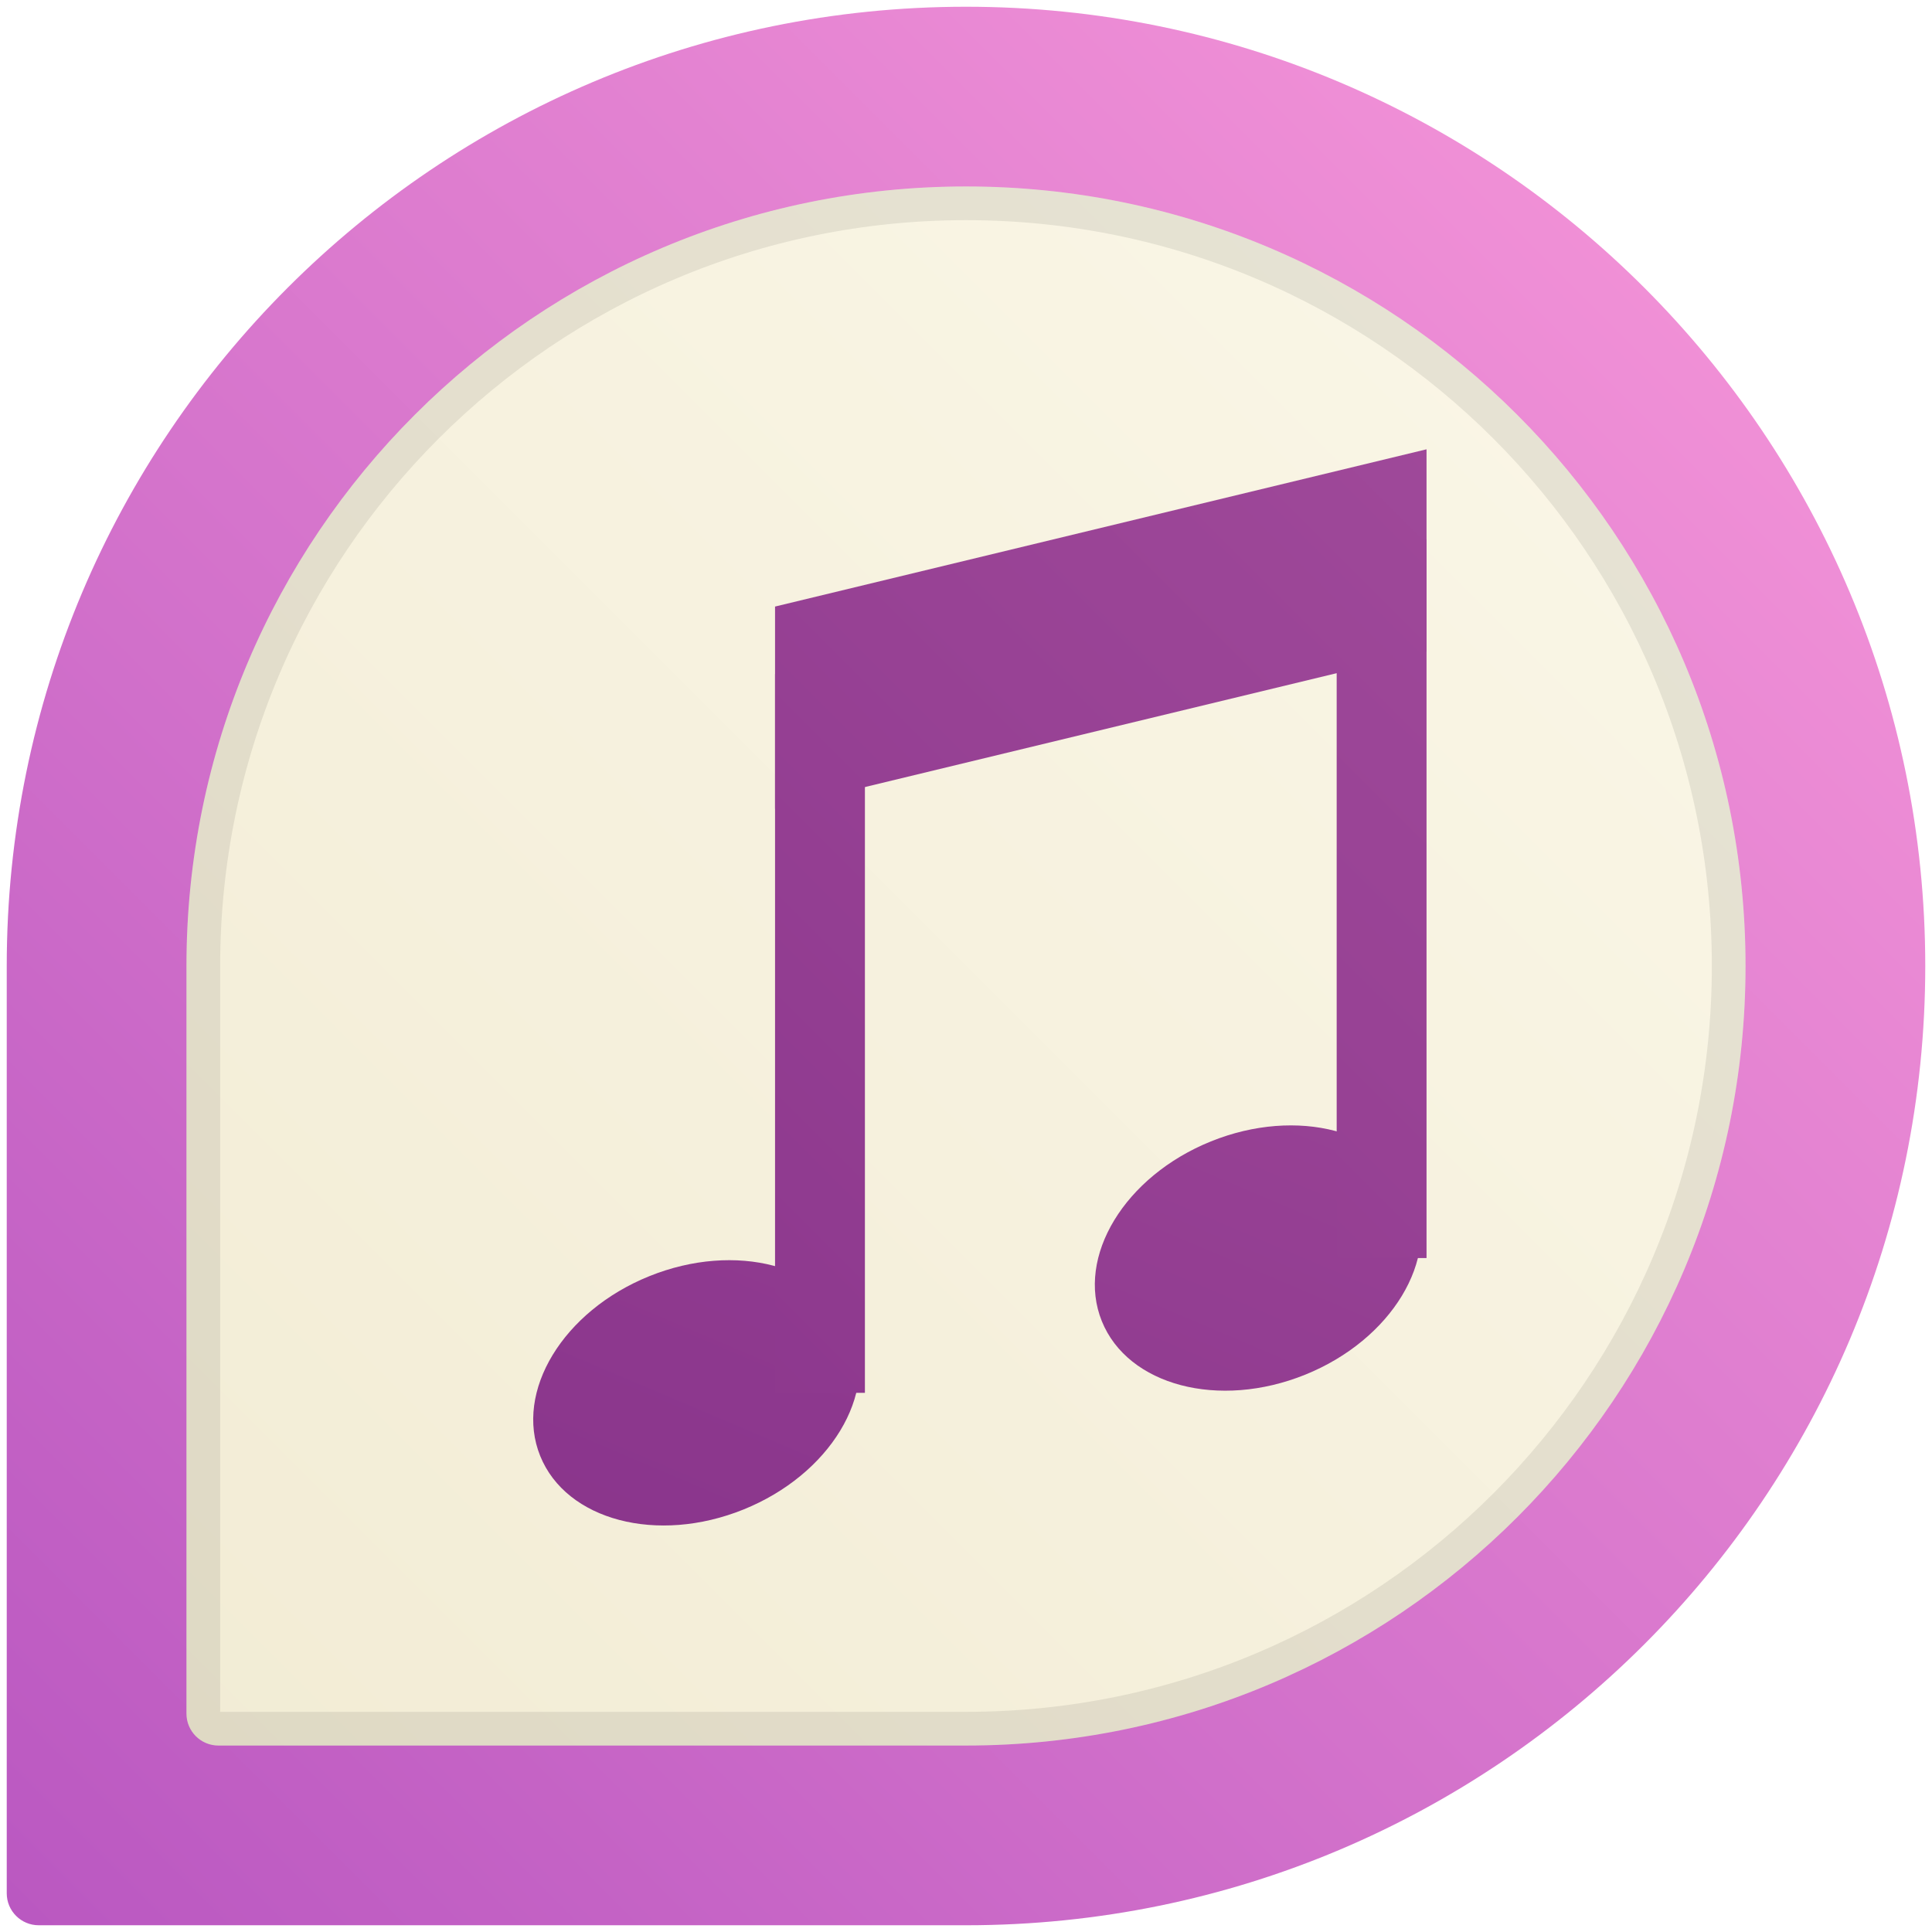
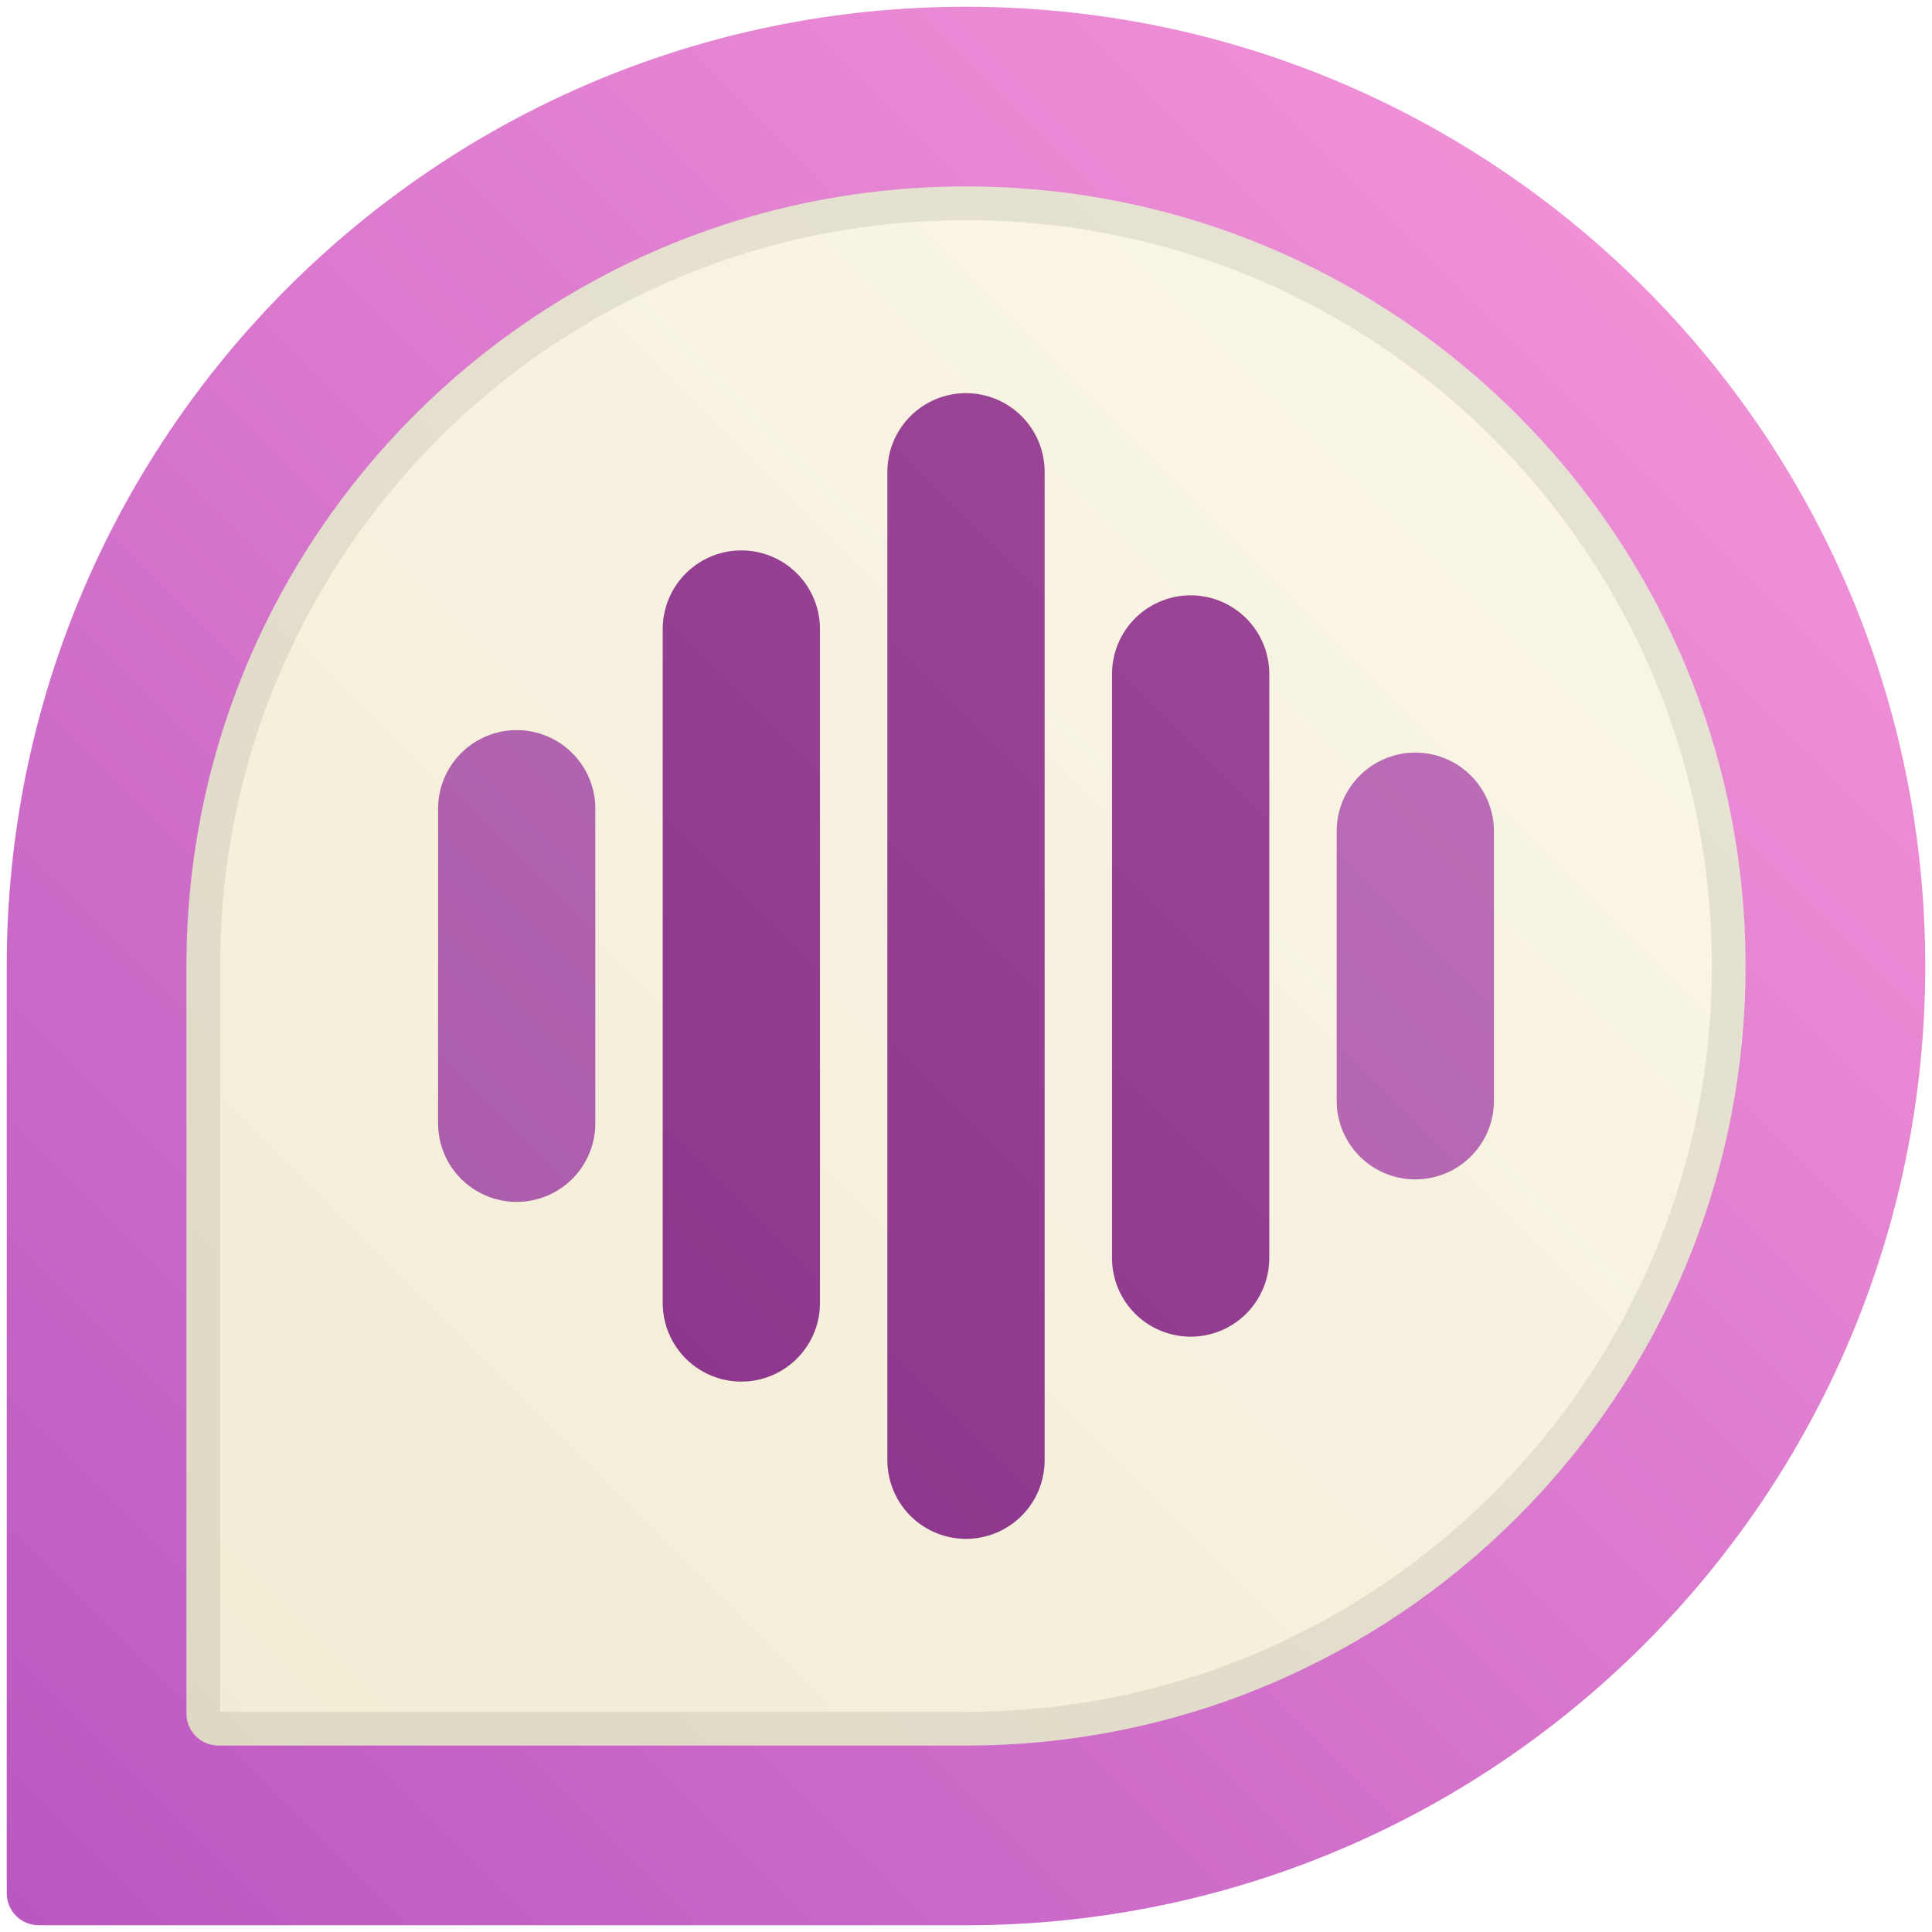
<svg xmlns="http://www.w3.org/2000/svg" width="86" height="86" viewBox="0 0 86 86">
  <defs>
    <linearGradient id="gF" gradientUnits="userSpaceOnUse" x1="0.717" y1="85.283" x2="85.283" y2="0.717">
      <stop offset="0" stop-color="#BA58C1" />
      <stop offset="1" stop-color="#F999DA" />
    </linearGradient>
    <linearGradient id="gD" gradientUnits="userSpaceOnUse" x1="0.717" y1="85.283" x2="85.283" y2="0.717">
      <stop offset="0" stop-color="#7F2B85" />
      <stop offset="1" stop-color="#A8519F" />
    </linearGradient>
    <linearGradient id="gE" gradientUnits="userSpaceOnUse" x1="0.717" y1="85.283" x2="85.283" y2="0.717">
      <stop offset="0" stop-color="#621B67" />
      <stop offset="1" stop-color="#883A81" />
    </linearGradient>
    <linearGradient id="gL" gradientUnits="userSpaceOnUse" x1="0.717" y1="85.283" x2="85.283" y2="0.717">
      <stop offset="0" stop-color="#9F51A4" />
      <stop offset="1" stop-color="#C679BD" />
    </linearGradient>
    <linearGradient id="gT" gradientUnits="userSpaceOnUse" x1="0.717" y1="85.283" x2="85.283" y2="0.717">
      <stop offset="0" stop-color="#DCAADE" />
      <stop offset="1" stop-color="#F3C7ED" />
    </linearGradient>
    <linearGradient id="gC" gradientUnits="userSpaceOnUse" x1="0.717" y1="85.283" x2="85.283" y2="0.717">
      <stop offset="0" stop-color="#F1EBD3" />
      <stop offset="1" stop-color="#FCF8EA" />
    </linearGradient>
    <radialGradient id="gR" gradientUnits="userSpaceOnUse" cx="40" cy="40" r="24">
      <stop offset="0" stop-color="#C679BD" />
      <stop offset="1" stop-color="#7F2B85" />
    </radialGradient>
  </defs>
  <path d="M43.000,0.300 H43.000 A42.700,42.700 0 0 1 85.700,43.000 V43.000 A42.700,42.700 0 0 1 43.000,85.700 H1.723 A1.423,1.423 0 0 1 0.300,84.277 V43.000 A42.700,42.700 0 0 1 43.000,0.300 Z" fill="url(#gF)" />
  <path d="M43.000,8.300 H43.000 A34.700,34.700 0 0 1 77.700,43.000 V43.000 A34.700,34.700 0 0 1 43.000,77.700 H9.723 A1.423,1.423 0 0 1 8.300,76.277 V43.000 A34.700,34.700 0 0 1 43.000,8.300 Z" fill="url(#gC)" />
  <clipPath id="face">
    <path d="M43.000,8.300 H43.000 A34.700,34.700 0 0 1 77.700,43.000 V43.000 A34.700,34.700 0 0 1 43.000,77.700 H9.723 A1.423,1.423 0 0 1 8.300,76.277 V43.000 A34.700,34.700 0 0 1 43.000,8.300 Z" />
  </clipPath>
  <path d="M43.000,8.300 H43.000 A34.700,34.700 0 0 1 77.700,43.000 V43.000 A34.700,34.700 0 0 1 43.000,77.700 H9.723 A1.423,1.423 0 0 1 8.300,76.277 V43.000 A34.700,34.700 0 0 1 43.000,8.300 Z" fill="none" stroke="#000000" stroke-opacity="0.08" stroke-width="3" clip-path="url(#face)" />
-   <g fill="url(#gD)" transform="translate(0 3)">
-     <ellipse cx="31" cy="59" rx="7.5" ry="5.6" transform="rotate(-22 31 59)" />
-     <ellipse cx="56" cy="53" rx="7.5" ry="5.6" transform="rotate(-22 56 53)" />
-     <rect x="34.5" y="27" width="4" height="32" />
-     <rect x="59.5" y="21" width="4" height="32" />
-     <path d="M34.5 24 L63.5 17 V26 L34.5 33 Z" />
-   </g>
+   <path d="M23 36.0V50.0" fill="none" stroke="url(#gL)" stroke-width="7" stroke-linecap="round" stroke-linejoin="round" />
+   <path d="M33 28.0V58.0" fill="none" stroke="url(#gD)" stroke-width="7" stroke-linecap="round" stroke-linejoin="round" />
+   <path d="M43 21.0V65.0" fill="none" stroke="url(#gD)" stroke-width="7" stroke-linecap="round" stroke-linejoin="round" />
+   <path d="M53 30.0V56.0" fill="none" stroke="url(#gD)" stroke-width="7" stroke-linecap="round" stroke-linejoin="round" />
+   <path d="M63 37.0V49.0" fill="none" stroke="url(#gL)" stroke-width="7" stroke-linecap="round" stroke-linejoin="round" />
</svg>
